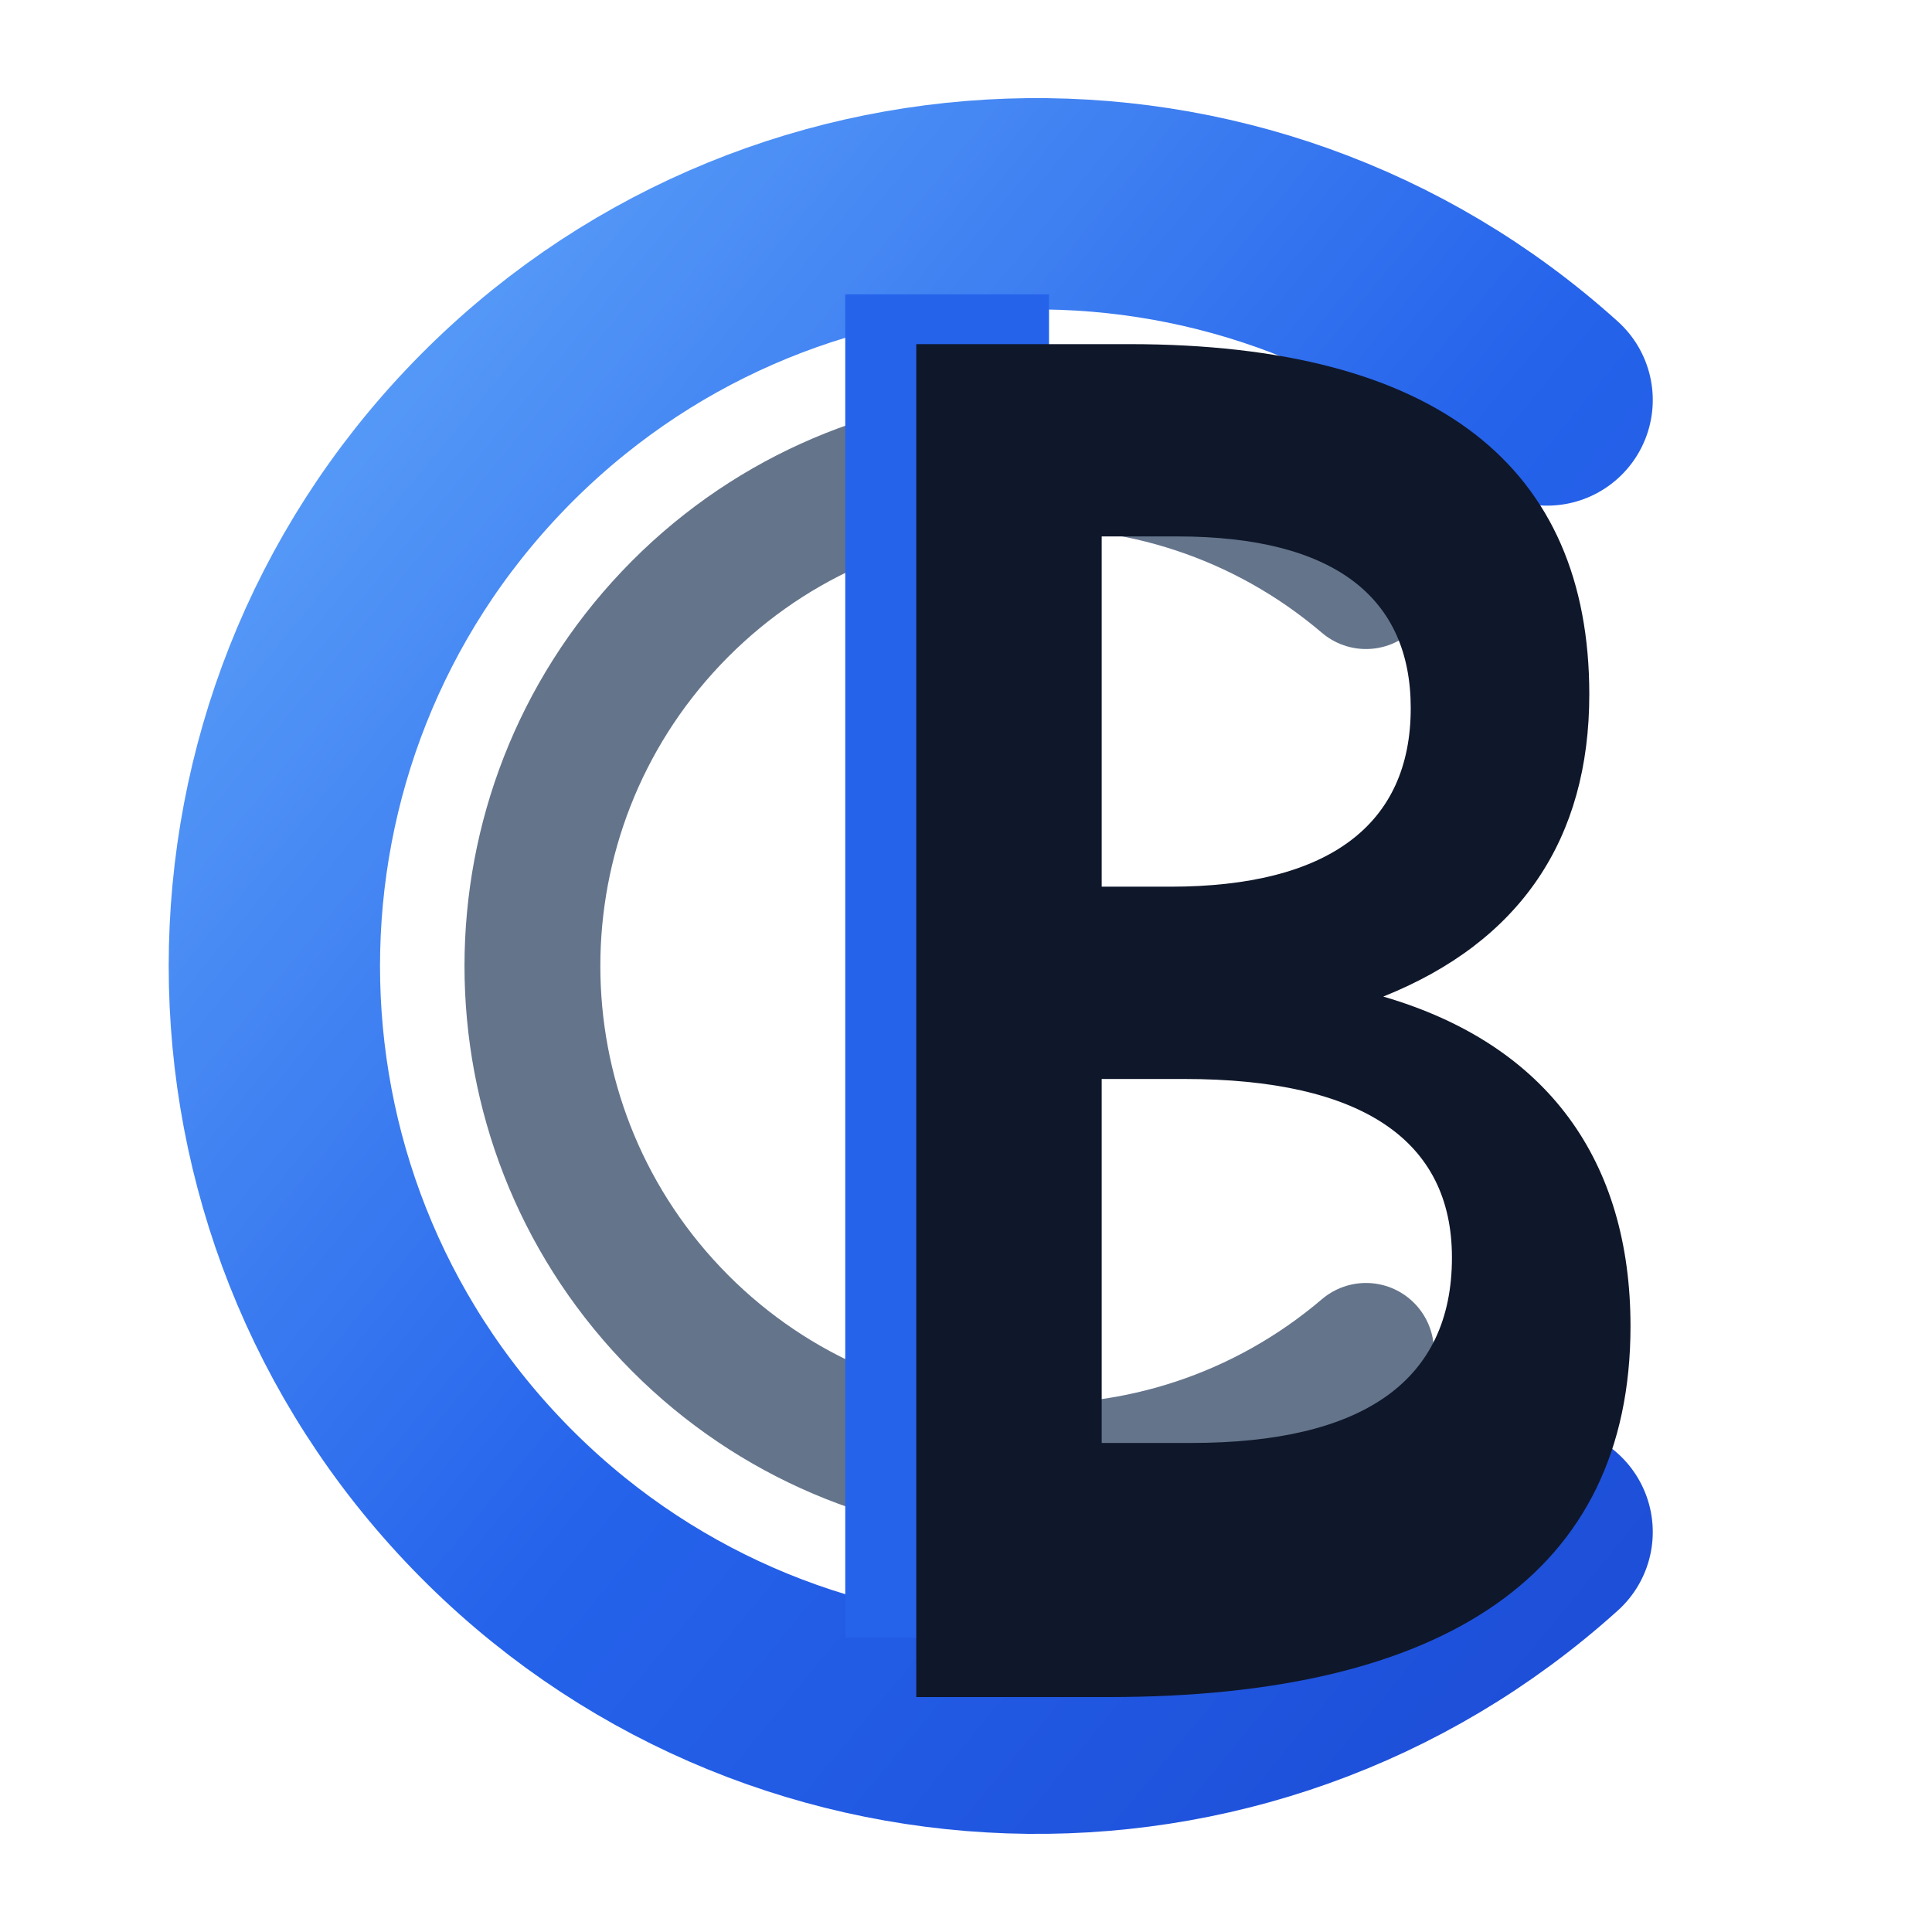
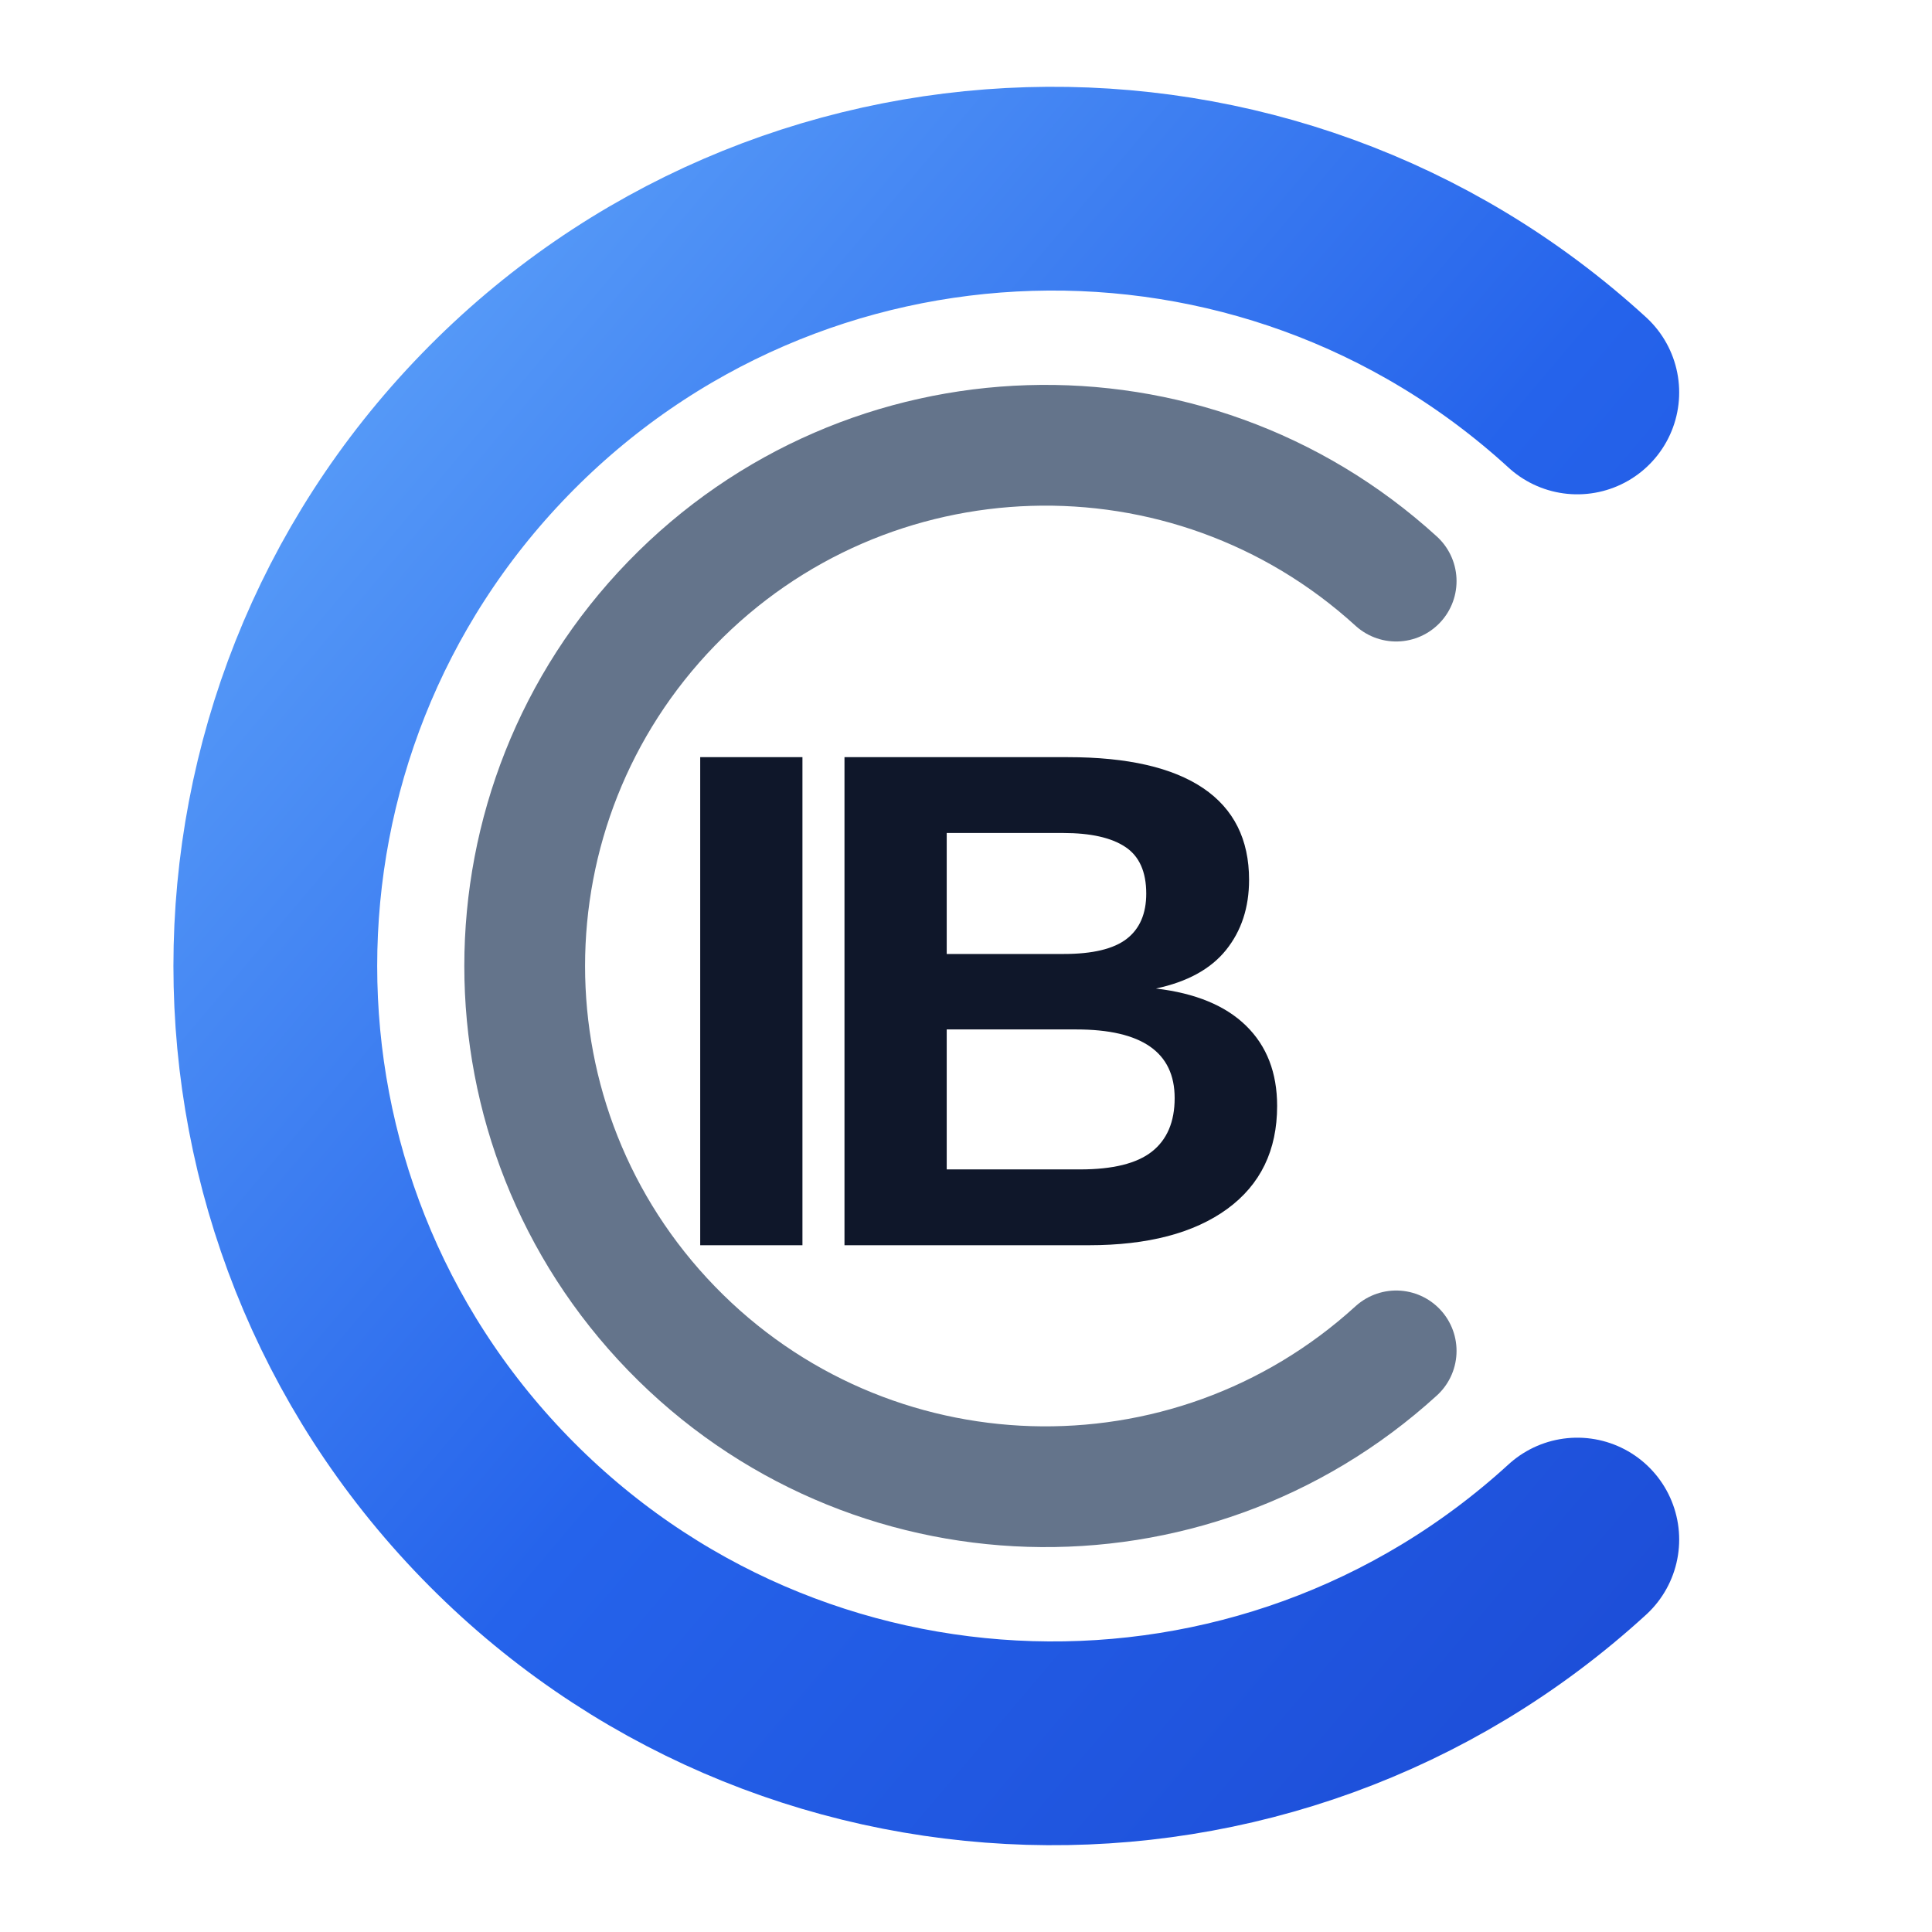
- <svg xmlns="http://www.w3.org/2000/svg" viewBox="0 0 256 256" role="img" aria-label="InterBearing">
+ <svg xmlns="http://www.w3.org/2000/svg" viewBox="0 0 256 256" role="img" aria-label="IB — InterBearing">
  <defs>
-     <linearGradient id="ring" x1="0" y1="0" x2="1" y2="1">
+     <linearGradient id="r" x1="0" y1="0" x2="1" y2="1">
      <stop stop-color="#60A5FA" />
      <stop offset=".55" stop-color="#2563EB" />
      <stop offset="1" stop-color="#1D4ED8" />
    </linearGradient>
  </defs>
-   <path d="M205 53A101 101 0 1 0 205 203" fill="none" stroke="url(#ring)" stroke-width="28" stroke-linecap="round" />
-   <path d="M181 77A67 67 0 1 0 181 179" fill="none" stroke="#64748B" stroke-width="18" stroke-linecap="round" />
-   <path d="M112 39h27v178h-27z" fill="#2563EB" />
-   <path d="M151 60h31c45 0 67 18 67 51 0 21-10 36-30 44 24 7 36 24 36 48 0 36-27 54-76 54h-28zm27 28v51h10c23 0 35-9 35-26 0-16-11-25-34-25zm0 79v53h13c25 0 38-9 38-27 0-17-13-26-39-26z" fill="#0F172A" transform="translate(-16 -9) scale(.91)" />
+   <path d="M209 52A103 103 0 1 0 209 204" fill="none" stroke="url(#r)" stroke-width="27" stroke-linecap="round" />
+   <path d="M185 77A69 69 0 1 0 185 179" fill="none" stroke="#64748B" stroke-width="16" stroke-linecap="round" />
+   <text x="130" y="165" text-anchor="middle" font-family="Arial Black,Arial,sans-serif" font-size="94" font-weight="900" letter-spacing="-7" fill="#0F172A">IB</text>
</svg>
